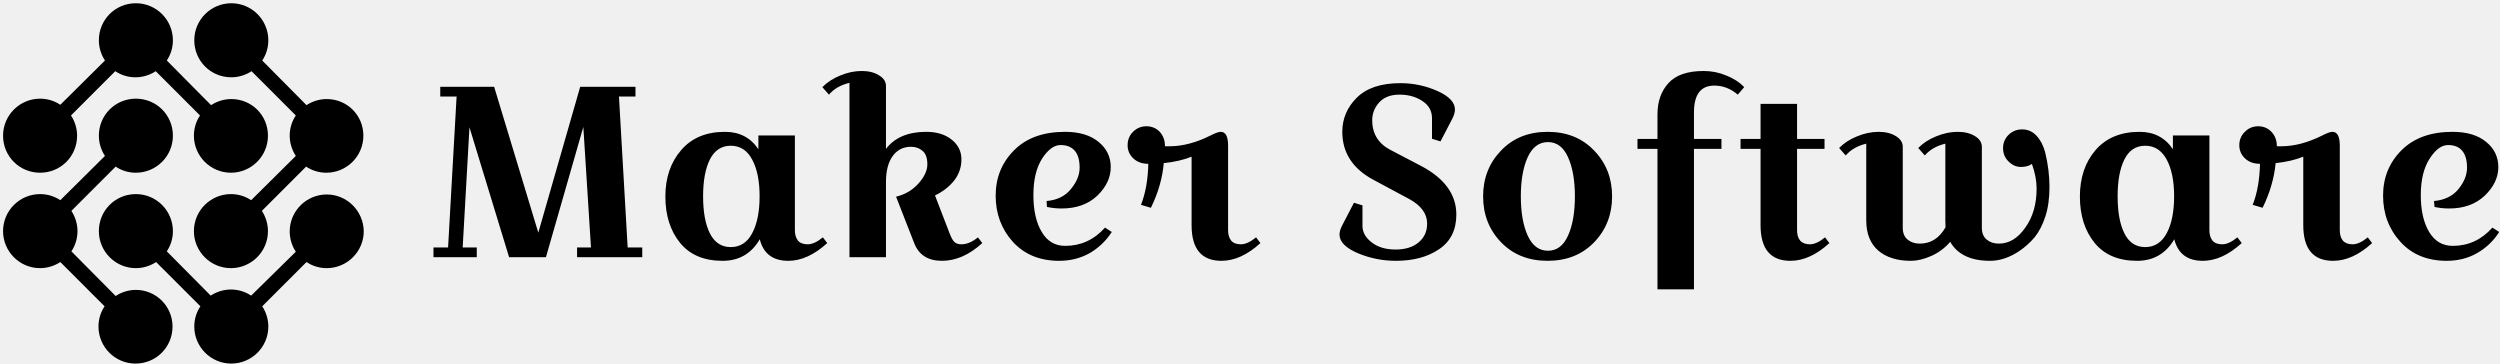
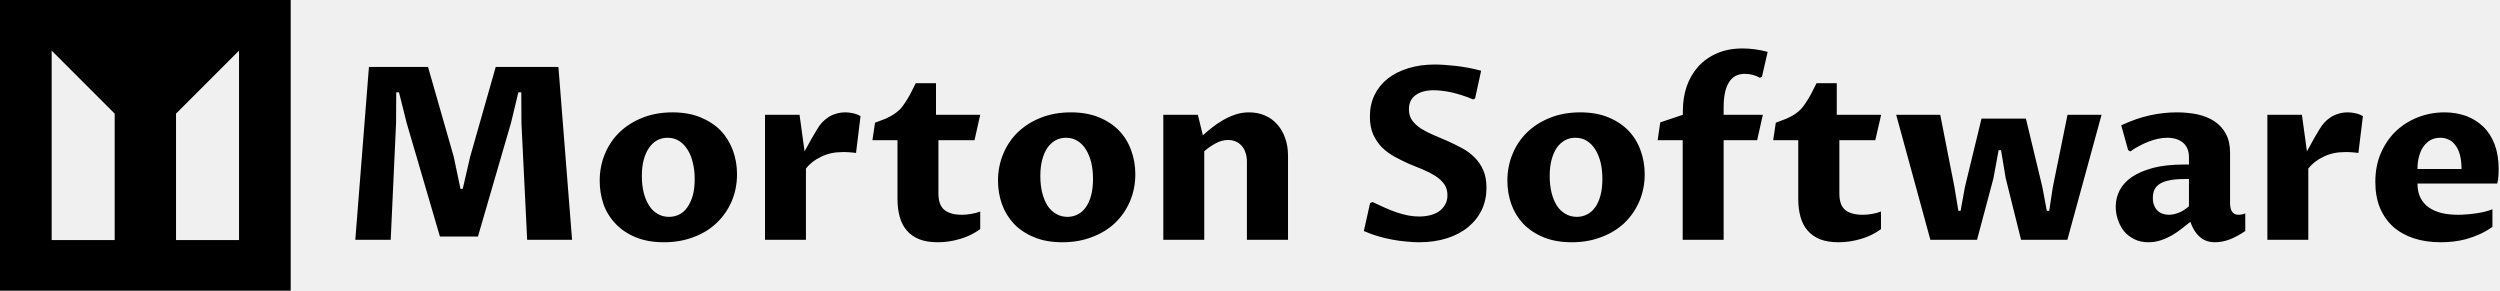
- <svg xmlns="http://www.w3.org/2000/svg" width="687" height="100" viewBox="0 0 687 100" fill="none">
-   <g clip-path="url(#clip0_751_31)">
-     <path d="M125.473 26.53H120.982V23.855H135.791L147.925 63.935L159.438 23.855H174.629V26.53H170.09L172.479 67.995H176.492V70.67H158.578V67.995H162.399L160.297 34.89L150.027 70.67H139.899L129.008 34.986L127.145 67.995H131.014V70.67H119.119V67.995H123.132L125.473 26.53ZM208.403 37.231H218.434V63.266C218.434 64.476 218.721 65.431 219.294 66.132C219.868 66.801 220.759 67.135 221.969 67.135C223.18 67.135 224.565 66.498 226.126 65.224L227.32 66.801C223.753 70.049 220.186 71.673 216.619 71.673C212.383 71.673 209.772 69.699 208.785 65.75C206.492 69.699 203.084 71.673 198.562 71.673C193.434 71.673 189.533 70.017 186.858 66.705C184.183 63.393 182.845 59.157 182.845 53.998C182.845 48.839 184.294 44.587 187.192 41.243C190.059 37.9 194.071 36.228 199.231 36.228C203.211 36.228 206.269 37.82 208.403 41.005V37.231ZM195.075 43.823C193.833 46.307 193.211 49.683 193.211 53.95C193.211 58.25 193.833 61.642 195.075 64.126C196.348 66.642 198.259 67.9 200.807 67.9C203.387 67.9 205.345 66.642 206.683 64.126C208.052 61.578 208.737 58.186 208.737 53.95C208.737 49.715 208.052 46.339 206.683 43.823C205.345 41.307 203.387 40.049 200.807 40.049C198.259 40.049 196.348 41.307 195.075 43.823ZM243.466 23.616V40.909C245.855 37.788 249.549 36.228 254.549 36.228C257.415 36.228 259.74 36.944 261.524 38.377C263.307 39.81 264.199 41.61 264.199 43.775C264.199 45.941 263.546 47.868 262.24 49.556C260.934 51.243 259.167 52.629 256.938 53.712L260.95 64.126C261.396 65.304 261.842 66.1 262.288 66.514C262.734 66.928 263.371 67.135 264.199 67.135C265.664 67.135 267.176 66.498 268.737 65.224L269.931 66.801C266.364 70.049 262.67 71.673 258.848 71.673C255.059 71.673 252.527 70.081 251.253 66.896L246.237 54.046C248.689 53.473 250.743 52.263 252.399 50.416C254.024 48.6 254.836 46.849 254.836 45.161C254.836 43.441 254.406 42.215 253.546 41.482C252.686 40.718 251.619 40.336 250.345 40.336C248.211 40.336 246.524 41.196 245.282 42.916C244.071 44.635 243.466 46.976 243.466 49.938V70.67H233.434V22.756C230.982 23.361 229.103 24.444 227.797 26.005L225.982 23.951C227.288 22.613 228.928 21.546 230.903 20.75C232.877 19.922 234.836 19.508 236.778 19.508C238.721 19.508 240.313 19.906 241.555 20.702C242.829 21.466 243.466 22.438 243.466 23.616ZM287.606 55.24C290.504 54.986 292.734 53.887 294.294 51.944C295.887 50.001 296.683 48.043 296.683 46.068C296.683 44.062 296.253 42.533 295.393 41.482C294.501 40.4 293.18 39.858 291.428 39.858C289.676 39.858 287.989 41.1 286.364 43.584C284.772 46.1 283.976 49.444 283.976 53.616C283.976 57.82 284.74 61.196 286.269 63.743C287.766 66.291 289.915 67.565 292.718 67.565C297.017 67.565 300.664 65.893 303.657 62.549L305.52 63.743C303.992 66.132 301.985 68.059 299.501 69.524C296.985 70.957 294.167 71.673 291.046 71.673C285.759 71.673 281.524 69.938 278.339 66.466C275.186 62.963 273.61 58.728 273.61 53.759C273.61 48.823 275.297 44.667 278.673 41.291C282.017 37.916 286.683 36.228 292.67 36.228C296.587 36.228 299.661 37.151 301.89 38.998C304.119 40.813 305.234 43.123 305.234 45.925C305.234 48.759 304.008 51.371 301.555 53.759C299.071 56.116 295.791 57.294 291.715 57.294C290.345 57.294 289.008 57.151 287.702 56.864L287.606 55.24ZM335.473 36.228C336.81 36.228 337.479 37.501 337.479 40.049V63.266C337.479 64.476 337.766 65.431 338.339 66.132C338.912 66.801 339.804 67.135 341.014 67.135C342.224 67.135 343.61 66.498 345.17 65.224L346.364 66.801C342.797 70.049 339.231 71.673 335.664 71.673C330.186 71.673 327.447 68.409 327.447 61.88V43.059C325.345 43.919 322.797 44.508 319.804 44.826C319.454 48.903 318.275 52.995 316.269 57.103L313.546 56.291C314.788 53.138 315.457 49.38 315.552 45.017C313.864 45.017 312.495 44.524 311.444 43.536C310.393 42.549 309.868 41.339 309.868 39.906C309.868 38.441 310.361 37.215 311.348 36.228C312.368 35.208 313.594 34.699 315.027 34.699C316.492 34.699 317.718 35.208 318.705 36.228C319.661 37.279 320.138 38.6 320.138 40.193H321.428C324.963 40.193 328.705 39.205 332.654 37.231C333.96 36.562 334.899 36.228 335.473 36.228ZM374.406 56.435V62.072C374.406 63.791 375.25 65.304 376.938 66.61C378.626 67.915 380.807 68.568 383.482 68.568C386.157 68.568 388.275 67.915 389.836 66.61C391.396 65.304 392.176 63.584 392.176 61.45C392.176 58.743 390.552 56.498 387.304 54.715L377.415 49.412C371.715 46.355 368.864 41.96 368.864 36.228C368.864 32.597 370.202 29.46 372.877 26.817C375.552 24.173 379.533 22.852 384.82 22.852C388.387 22.852 391.778 23.568 394.995 25.001C398.211 26.435 399.82 28.138 399.82 30.113C399.82 30.845 399.565 31.705 399.055 32.693L395.855 38.855L393.514 38.138V32.501C393.514 30.495 392.638 28.919 390.887 27.772C389.135 26.594 387.033 26.005 384.581 26.005C382.161 26.005 380.297 26.721 378.992 28.154C377.718 29.587 377.081 31.212 377.081 33.027C377.081 36.689 378.721 39.396 382.001 41.148L390.504 45.591C396.969 48.998 400.202 53.457 400.202 58.966C400.202 63.17 398.626 66.339 395.473 68.473C392.352 70.606 388.387 71.673 383.578 71.673C379.947 71.673 376.46 70.973 373.116 69.572C369.772 68.138 368.1 66.435 368.1 64.46C368.1 63.696 368.355 62.836 368.864 61.88L372.065 55.718L374.406 56.435ZM412.479 66.562C409.199 63.154 407.559 58.95 407.559 53.95C407.559 48.982 409.199 44.794 412.479 41.387C415.759 37.947 420.027 36.228 425.282 36.228C430.536 36.228 434.804 37.947 438.084 41.387C441.364 44.794 443.005 48.982 443.005 53.95C443.005 58.95 441.364 63.154 438.084 66.562C434.804 69.97 430.536 71.673 425.282 71.673C420.027 71.673 415.759 69.97 412.479 66.562ZM419.788 43.25C418.546 46.021 417.925 49.587 417.925 53.95C417.925 58.345 418.546 61.928 419.788 64.699C421.062 67.501 422.925 68.903 425.377 68.903C427.829 68.903 429.676 67.501 430.919 64.699C432.161 61.928 432.782 58.345 432.782 53.95C432.782 49.587 432.161 46.021 430.919 43.25C429.676 40.447 427.829 39.046 425.377 39.046C422.925 39.046 421.062 40.447 419.788 43.25ZM455.473 40.909H449.979V38.186H455.473V31.451C455.473 27.916 456.476 25.049 458.482 22.852C460.489 20.622 463.721 19.508 468.18 19.508C470.345 19.508 472.415 19.922 474.39 20.75C476.396 21.546 478.036 22.613 479.31 23.951L477.543 26.005C475.6 24.349 473.45 23.52 471.094 23.52C467.368 23.52 465.504 25.973 465.504 30.877V38.186H473.052V40.909H465.504V79.508H455.473V40.909ZM483.801 40.909H478.307V38.186H483.801V28.537H493.833V38.186H501.38V40.909H493.833V63.266C493.833 64.476 494.119 65.431 494.692 66.132C495.297 66.801 496.189 67.135 497.368 67.135C498.578 67.135 499.963 66.498 501.524 65.224L502.718 66.801C499.151 70.049 495.584 71.673 492.017 71.673C486.54 71.673 483.801 68.409 483.801 61.88V40.909ZM544.613 40.336V62.597C544.613 64.03 545.059 65.113 545.95 65.845C546.842 66.578 547.957 66.944 549.294 66.944C552.097 66.944 554.517 65.479 556.555 62.549C558.626 59.651 559.661 56.084 559.661 51.849C559.661 49.683 559.231 47.422 558.371 45.065C557.575 45.606 556.555 45.877 555.313 45.877C554.071 45.877 552.941 45.368 551.922 44.349C550.934 43.361 550.441 42.151 550.441 40.718C550.441 39.285 550.934 38.075 551.922 37.087C552.941 36.068 554.199 35.559 555.696 35.559C557.224 35.559 558.53 36.132 559.613 37.279C560.696 38.425 561.492 39.938 562.001 41.817C562.797 45.065 563.196 48.25 563.196 51.371C563.196 54.492 562.813 57.215 562.049 59.54C561.285 61.833 560.313 63.712 559.135 65.177C557.925 66.61 556.555 67.852 555.027 68.903C552.32 70.75 549.597 71.673 546.858 71.673C541.571 71.673 537.925 69.938 535.919 66.466C534.454 68.154 532.718 69.444 530.712 70.336C528.705 71.228 526.842 71.673 525.122 71.673C521.333 71.673 518.339 70.734 516.141 68.855C513.944 66.944 512.845 64.173 512.845 60.543V39.476C510.393 40.081 508.514 41.164 507.208 42.724L505.393 40.67C506.699 39.333 508.339 38.266 510.313 37.47C512.32 36.642 514.294 36.228 516.237 36.228C518.148 36.228 519.74 36.626 521.014 37.422C522.256 38.186 522.877 39.157 522.877 40.336V62.597C522.877 64.03 523.323 65.113 524.215 65.845C525.106 66.578 526.221 66.944 527.559 66.944C530.584 66.944 532.941 65.447 534.629 62.454C534.597 62.072 534.581 61.435 534.581 60.543V39.476C532.129 40.081 530.25 41.164 528.944 42.724L527.129 40.67C528.434 39.333 530.075 38.266 532.049 37.47C534.055 36.642 536.014 36.228 537.925 36.228C539.868 36.228 541.476 36.626 542.75 37.422C543.992 38.186 544.613 39.157 544.613 40.336ZM597.113 37.231H607.145V63.266C607.145 64.476 607.431 65.431 608.005 66.132C608.578 66.801 609.469 67.135 610.68 67.135C611.89 67.135 613.275 66.498 614.836 65.224L616.03 66.801C612.463 70.049 608.896 71.673 605.329 71.673C601.094 71.673 598.482 69.699 597.495 65.75C595.17 69.699 591.762 71.673 587.272 71.673C582.145 71.673 578.243 70.017 575.568 66.705C572.893 63.393 571.555 59.157 571.555 53.998C571.555 48.839 572.989 44.587 575.855 41.243C578.753 37.9 582.782 36.228 587.941 36.228C591.922 36.228 594.979 37.82 597.113 41.005V37.231ZM583.785 43.823C582.543 46.307 581.922 49.683 581.922 53.95C581.922 58.25 582.543 61.642 583.785 64.126C585.027 66.642 586.938 67.9 589.517 67.9C592.065 67.9 594.024 66.642 595.393 64.126C596.762 61.578 597.447 58.186 597.447 53.95C597.447 49.715 596.762 46.339 595.393 43.823C594.024 41.307 592.065 40.049 589.517 40.049C586.938 40.049 585.027 41.307 583.785 43.823ZM640.966 36.228C642.304 36.228 642.973 37.501 642.973 40.049V63.266C642.973 64.476 643.259 65.431 643.833 66.132C644.438 66.801 645.329 67.135 646.508 67.135C647.718 67.135 649.103 66.498 650.664 65.224L651.858 66.801C648.291 70.049 644.724 71.673 641.157 71.673C635.68 71.673 632.941 68.409 632.941 61.88V43.059C630.839 43.919 628.307 44.508 625.345 44.826C624.963 48.903 623.769 52.995 621.762 57.103L619.04 56.291C620.282 53.138 620.95 49.38 621.046 45.017C619.358 45.017 617.989 44.524 616.938 43.536C615.887 42.549 615.361 41.339 615.361 39.906C615.361 38.441 615.871 37.215 616.89 36.228C617.877 35.208 619.103 34.699 620.568 34.699C622.001 34.699 623.212 35.208 624.199 36.228C625.186 37.279 625.68 38.6 625.68 40.193H626.922C630.457 40.193 634.199 39.205 638.148 37.231C639.454 36.562 640.393 36.228 640.966 36.228ZM668.864 55.24C671.762 54.986 674.008 53.887 675.6 51.944C677.161 50.001 677.941 48.043 677.941 46.068C677.941 44.062 677.511 42.533 676.651 41.482C675.791 40.4 674.485 39.858 672.734 39.858C670.95 39.858 669.262 41.1 667.67 43.584C666.046 46.1 665.234 49.444 665.234 53.616C665.234 57.82 665.998 61.196 667.527 63.743C669.055 66.291 671.221 67.565 674.024 67.565C678.291 67.565 681.922 65.893 684.915 62.549L686.778 63.743C685.282 66.132 683.275 68.059 680.759 69.524C678.275 70.957 675.473 71.673 672.352 71.673C667.033 71.673 662.797 69.938 659.645 66.466C656.46 62.963 654.868 58.728 654.868 53.759C654.868 48.823 656.555 44.667 659.931 41.291C663.307 37.916 667.973 36.228 673.928 36.228C677.877 36.228 680.966 37.151 683.196 38.998C685.425 40.813 686.54 43.123 686.54 45.925C686.54 48.759 685.297 51.371 682.813 53.759C680.329 56.116 677.065 57.294 673.02 57.294C671.619 57.294 670.282 57.151 669.008 56.864L668.864 55.24Z" fill="black" />
-     <path d="M63.563 27.22C61.571 27.22 59.578 27.849 58.004 28.898L45.837 16.626C46.886 15.053 47.515 13.165 47.515 11.067C47.515 5.508 43.005 0.893 37.341 0.893C31.677 0.893 27.167 5.403 27.167 11.067C27.167 13.06 27.796 15.053 28.845 16.626L16.573 28.793C15 27.744 13.112 27.115 11.014 27.115C5.455 27.115 0.84 31.625 0.84 37.289C0.84 42.953 5.35 47.463 11.014 47.463C16.678 47.463 21.188 42.953 21.188 37.289C21.188 35.296 20.559 33.303 19.51 31.73L31.677 19.563C33.251 20.612 35.139 21.241 37.236 21.241C39.229 21.241 41.222 20.612 42.795 19.563L54.962 31.73C53.914 33.303 53.284 35.191 53.284 37.289C53.284 42.848 57.794 47.463 63.459 47.463C69.018 47.463 73.633 42.953 73.633 37.289C73.633 31.625 69.123 27.22 63.563 27.22ZM89.786 53.442C84.227 53.442 79.611 57.952 79.611 63.616C79.611 65.609 80.241 67.602 81.29 69.175L69.018 81.237C67.444 80.189 65.556 79.559 63.459 79.559C61.466 79.559 59.473 80.189 57.899 81.237L45.837 69.07C46.886 67.497 47.515 65.609 47.515 63.511C47.515 57.952 43.005 53.337 37.341 53.337C31.677 53.337 27.167 57.847 27.167 63.511C27.167 69.07 31.677 73.686 37.341 73.686C39.334 73.686 41.327 73.056 42.9 72.007L55.067 84.174C54.019 85.748 53.389 87.636 53.389 89.734C53.389 95.293 57.899 99.908 63.563 99.908C69.123 99.908 73.738 95.397 73.738 89.734C73.738 87.741 73.108 85.748 72.059 84.174L84.227 72.007C85.8 73.056 87.688 73.686 89.786 73.686C95.345 73.686 99.96 69.175 99.96 63.511C99.855 57.952 95.345 53.442 89.786 53.442Z" fill="black" />
-     <path d="M37.341 79.664C35.348 79.664 33.355 80.293 31.782 81.342L19.615 69.07C20.664 67.497 21.293 65.609 21.293 63.511C21.293 61.518 20.664 59.526 19.615 57.952L31.782 45.785C33.355 46.834 35.243 47.463 37.341 47.463C42.9 47.463 47.515 42.953 47.515 37.289C47.515 31.625 43.005 27.115 37.341 27.115C31.677 27.115 27.167 31.625 27.167 37.289C27.167 39.282 27.796 41.275 28.845 42.848L16.573 55.015C15 53.966 13.112 53.337 11.014 53.337C5.455 53.337 0.84 57.847 0.84 63.511C0.84 69.07 5.35 73.686 11.014 73.686C13.007 73.686 15 73.056 16.573 72.007L28.74 84.174C27.691 85.748 27.062 87.636 27.062 89.734C27.062 95.293 31.572 99.908 37.236 99.908C42.9 99.908 47.41 95.397 47.41 89.734C47.41 84.174 42.9 79.664 37.341 79.664ZM89.786 27.22C87.793 27.22 85.8 27.849 84.227 28.898L72.059 16.626C73.108 15.053 73.738 13.165 73.738 11.067C73.738 5.508 69.227 0.893 63.563 0.893C58.004 0.893 53.389 5.403 53.389 11.067C53.389 16.731 57.899 21.241 63.563 21.241C65.556 21.241 67.549 20.612 69.123 19.563L81.29 31.73C80.241 33.303 79.611 35.191 79.611 37.289C79.611 39.282 80.241 41.275 81.29 42.848L69.018 55.015C67.444 53.966 65.556 53.337 63.459 53.337C57.899 53.337 53.284 57.847 53.284 63.511C53.284 69.07 57.794 73.686 63.459 73.686C69.018 73.686 73.633 69.175 73.633 63.511C73.633 61.518 73.003 59.526 71.954 57.952L84.122 45.785C85.695 46.834 87.583 47.463 89.681 47.463C95.24 47.463 99.855 42.953 99.855 37.289C99.855 31.625 95.345 27.22 89.786 27.22Z" fill="black" />
+ <svg xmlns="http://www.w3.org/2000/svg" width="774" height="90" viewBox="0 0 774 90" fill="none">
+   <g clip-path="url(#clip0_772_139)">
+     <path d="M120.963 74.251H110L114.225 20.722H132.513L140.481 48.529L142.567 58.476H143.262L145.561 48.529L153.476 20.722H172.888L177.112 74.251H163.209L161.444 38.209L161.39 28.583H160.481L158.235 37.941L147.968 73.235H136.203L125.882 37.995L123.529 28.583H122.674L122.62 38.155L120.963 74.251ZM205.561 75C202.21 75 199.287 74.483 196.791 73.449C194.296 72.415 192.228 71.025 190.588 69.278C188.913 67.531 187.665 65.517 186.845 63.235C186.061 60.918 185.668 58.494 185.668 55.963C185.668 53.004 186.203 50.241 187.273 47.674C188.342 45.071 189.857 42.825 191.818 40.936C193.779 39.046 196.15 37.549 198.93 36.444C201.711 35.339 204.795 34.786 208.182 34.786C211.497 34.786 214.403 35.303 216.898 36.337C219.394 37.371 221.479 38.743 223.155 40.455C224.795 42.201 226.043 44.233 226.898 46.551C227.754 48.868 228.182 51.328 228.182 53.931C228.182 56.925 227.629 59.724 226.524 62.326C225.419 64.893 223.868 67.121 221.872 69.011C219.911 70.9 217.54 72.362 214.759 73.396C211.979 74.465 208.913 75 205.561 75ZM207.112 67.139C208.289 67.139 209.358 66.889 210.321 66.39C211.283 65.927 212.103 65.196 212.781 64.198C213.494 63.2 214.064 61.97 214.492 60.508C214.884 59.046 215.08 57.353 215.08 55.428C215.08 53.574 214.884 51.881 214.492 50.348C214.135 48.779 213.583 47.424 212.834 46.283C212.121 45.143 211.248 44.251 210.214 43.61C209.18 42.968 208.004 42.647 206.684 42.647C205.508 42.647 204.421 42.914 203.422 43.449C202.46 43.984 201.64 44.75 200.963 45.749C200.25 46.747 199.697 47.977 199.305 49.438C198.913 50.9 198.717 52.576 198.717 54.465C198.717 56.39 198.913 58.137 199.305 59.706C199.697 61.239 200.267 62.576 201.016 63.717C201.729 64.822 202.602 65.659 203.636 66.23C204.67 66.836 205.829 67.139 207.112 67.139ZM236.845 74.251V35.535H247.54L249.091 46.872C249.483 46.194 249.875 45.481 250.267 44.733C250.66 44.02 251.034 43.342 251.39 42.7C251.747 42.094 252.068 41.56 252.353 41.096C252.638 40.633 252.834 40.294 252.941 40.08C253.405 39.296 253.922 38.583 254.492 37.941C255.098 37.3 255.758 36.747 256.471 36.283C257.148 35.82 257.932 35.464 258.824 35.214C259.715 34.929 260.695 34.786 261.765 34.786C262.478 34.786 263.244 34.875 264.064 35.053C264.92 35.232 265.704 35.535 266.417 35.963L265.027 47.353C264.777 47.317 264.474 47.282 264.118 47.246C263.761 47.21 263.387 47.175 262.995 47.139C262.567 47.139 262.175 47.121 261.818 47.086C261.426 47.086 261.087 47.086 260.802 47.086C258.342 47.086 256.15 47.567 254.225 48.529C252.264 49.456 250.695 50.669 249.519 52.166V74.251H236.845ZM277.861 61.578V43.396H270.107L270.909 37.995C272.193 37.531 273.315 37.103 274.278 36.711C275.205 36.283 276.025 35.838 276.738 35.374C277.487 34.875 278.128 34.358 278.663 33.824C279.198 33.253 279.715 32.576 280.214 31.791C280.713 31.043 281.23 30.187 281.765 29.225C282.264 28.226 282.852 27.068 283.529 25.749H289.786V35.535H303.476L301.711 43.396H290.535V59.92C290.535 62.344 291.176 64.055 292.46 65.053C293.708 66.016 295.49 66.497 297.807 66.497C298.734 66.497 299.679 66.408 300.642 66.23C301.604 66.087 302.549 65.838 303.476 65.481V70.936C301.551 72.326 299.465 73.342 297.219 73.984C294.938 74.661 292.656 75 290.374 75C288.128 75 286.221 74.697 284.652 74.091C283.048 73.449 281.747 72.54 280.749 71.364C279.75 70.223 279.02 68.815 278.556 67.139C278.093 65.499 277.861 63.645 277.861 61.578ZM328.93 75C325.579 75 322.656 74.483 320.16 73.449C317.665 72.415 315.579 71.025 313.904 69.278C312.264 67.531 311.034 65.517 310.214 63.235C309.394 60.918 308.984 58.494 308.984 55.963C308.984 53.004 309.519 50.241 310.588 47.674C311.658 45.071 313.173 42.825 315.134 40.936C317.094 39.046 319.465 37.549 322.246 36.444C325.027 35.339 328.128 34.786 331.551 34.786C334.866 34.786 337.772 35.303 340.267 36.337C342.763 37.371 344.831 38.743 346.471 40.455C348.146 42.201 349.394 44.233 350.214 46.551C351.07 48.868 351.497 51.328 351.497 53.931C351.497 56.925 350.945 59.724 349.84 62.326C348.734 64.893 347.201 67.121 345.241 69.011C343.244 70.9 340.856 72.362 338.075 73.396C335.33 74.465 332.282 75 328.93 75ZM330.481 67.139C331.622 67.139 332.674 66.889 333.636 66.39C334.599 65.927 335.437 65.196 336.15 64.198C336.863 63.2 337.415 61.97 337.807 60.508C338.2 59.046 338.396 57.353 338.396 55.428C338.396 53.574 338.217 51.881 337.861 50.348C337.469 48.779 336.916 47.424 336.203 46.283C335.49 45.143 334.617 44.251 333.583 43.61C332.549 42.968 331.355 42.647 330 42.647C328.824 42.647 327.754 42.914 326.791 43.449C325.829 43.984 324.991 44.75 324.278 45.749C323.601 46.747 323.066 47.977 322.674 49.438C322.282 50.9 322.086 52.576 322.086 54.465C322.086 56.39 322.282 58.137 322.674 59.706C323.066 61.239 323.619 62.576 324.332 63.717C325.08 64.822 325.971 65.659 327.005 66.23C328.039 66.836 329.198 67.139 330.481 67.139ZM360.16 74.251V35.535H370.856L372.406 41.898C373.226 41.15 374.153 40.365 375.187 39.545C376.221 38.725 377.344 37.959 378.556 37.246C379.768 36.533 381.052 35.945 382.406 35.481C383.797 35.018 385.223 34.786 386.684 34.786C388.503 34.786 390.143 35.107 391.604 35.749C393.102 36.39 394.367 37.3 395.401 38.476C396.471 39.652 397.291 41.061 397.861 42.7C398.467 44.34 398.77 46.159 398.77 48.155V74.251H386.043V50.027C386.043 48.922 385.882 47.959 385.561 47.139C385.276 46.283 384.866 45.588 384.332 45.053C383.832 44.483 383.226 44.055 382.513 43.77C381.8 43.485 381.034 43.342 380.214 43.342C378.895 43.342 377.629 43.681 376.417 44.358C375.205 45 374.011 45.82 372.834 46.818V74.251H360.16ZM439.358 67.032C440.499 67.032 441.604 66.907 442.674 66.658C443.708 66.408 444.635 66.016 445.455 65.481C446.239 64.947 446.881 64.251 447.38 63.396C447.879 62.576 448.128 61.595 448.128 60.455C448.128 59.1 447.79 57.941 447.112 56.979C446.399 56.016 445.49 55.178 444.385 54.465C443.244 53.752 441.961 53.093 440.535 52.487C439.073 51.916 437.594 51.31 436.096 50.668C434.599 49.991 433.137 49.26 431.711 48.476C430.285 47.692 429.002 46.747 427.861 45.642C426.756 44.501 425.847 43.164 425.134 41.631C424.456 40.062 424.118 38.209 424.118 36.069C424.118 33.61 424.599 31.381 425.561 29.385C426.524 27.424 427.879 25.749 429.626 24.358C431.373 22.968 433.476 21.898 435.936 21.15C438.431 20.365 441.194 19.973 444.225 19.973C445.08 19.973 446.061 20.009 447.166 20.08C448.271 20.151 449.447 20.259 450.695 20.401C451.979 20.544 453.28 20.74 454.599 20.989C455.954 21.239 457.273 21.542 458.556 21.898L456.684 30.508L456.043 30.775C454.902 30.276 453.761 29.849 452.62 29.492C451.479 29.136 450.392 28.832 449.358 28.583C448.289 28.369 447.291 28.209 446.364 28.102C445.437 27.995 444.617 27.941 443.904 27.941C441.551 27.941 439.679 28.44 438.289 29.439C436.898 30.437 436.203 31.898 436.203 33.824C436.203 35.214 436.542 36.373 437.219 37.3C437.897 38.226 438.806 39.064 439.947 39.813C441.087 40.526 442.371 41.185 443.797 41.791C445.223 42.398 446.684 43.021 448.182 43.663C449.679 44.34 451.159 45.071 452.62 45.856C454.046 46.604 455.33 47.549 456.471 48.69C457.611 49.795 458.52 51.114 459.198 52.647C459.875 54.18 460.214 55.998 460.214 58.102C460.214 60.597 459.733 62.879 458.77 64.947C457.772 67.014 456.364 68.797 454.545 70.294C452.727 71.791 450.535 72.95 447.968 73.77C445.401 74.59 442.513 75 439.305 75C438.093 75 436.809 74.929 435.455 74.786C434.064 74.679 432.62 74.483 431.123 74.198C429.661 73.948 428.164 73.592 426.631 73.128C425.134 72.701 423.672 72.166 422.246 71.524L424.171 62.914L424.92 62.54C426.31 63.182 427.629 63.788 428.877 64.358C430.16 64.929 431.39 65.41 432.567 65.802C433.743 66.194 434.884 66.497 435.989 66.711C437.13 66.925 438.253 67.032 439.358 67.032ZM486.631 75C483.28 75 480.356 74.483 477.861 73.449C475.365 72.415 473.28 71.025 471.604 69.278C469.964 67.531 468.734 65.517 467.914 63.235C467.094 60.918 466.684 58.494 466.684 55.963C466.684 53.004 467.219 50.241 468.289 47.674C469.358 45.071 470.873 42.825 472.834 40.936C474.795 39.046 477.166 37.549 479.947 36.444C482.727 35.339 485.829 34.786 489.251 34.786C492.567 34.786 495.472 35.303 497.968 36.337C500.463 37.371 502.531 38.743 504.171 40.455C505.847 42.201 507.094 44.233 507.914 46.551C508.77 48.868 509.198 51.328 509.198 53.931C509.198 56.925 508.645 59.724 507.54 62.326C506.435 64.893 504.902 67.121 502.941 69.011C500.945 70.9 498.556 72.362 495.775 73.396C493.03 74.465 489.982 75 486.631 75ZM488.182 67.139C489.323 67.139 490.374 66.889 491.337 66.39C492.299 65.927 493.137 65.196 493.85 64.198C494.563 63.2 495.116 61.97 495.508 60.508C495.9 59.046 496.096 57.353 496.096 55.428C496.096 53.574 495.918 51.881 495.561 50.348C495.169 48.779 494.617 47.424 493.904 46.283C493.191 45.143 492.317 44.251 491.283 43.61C490.25 42.968 489.055 42.647 487.701 42.647C486.524 42.647 485.455 42.914 484.492 43.449C483.529 43.984 482.692 44.75 481.979 45.749C481.301 46.747 480.766 47.977 480.374 49.438C479.982 50.9 479.786 52.576 479.786 54.465C479.786 56.39 479.982 58.137 480.374 59.706C480.766 61.239 481.319 62.576 482.032 63.717C482.781 64.822 483.672 65.659 484.706 66.23C485.74 66.836 486.898 67.139 488.182 67.139ZM520.963 74.251V43.396H513.209L514.011 37.888L521.016 35.535V34.305C521.016 31.595 521.408 29.082 522.192 26.765C523.012 24.412 524.207 22.362 525.775 20.615C527.344 18.868 529.287 17.495 531.604 16.497C533.886 15.499 536.524 15 539.519 15C540.766 15 542.05 15.089 543.369 15.267C544.724 15.446 546.025 15.713 547.273 16.07L545.508 23.717L544.866 24.091C544.225 23.699 543.494 23.396 542.674 23.182C541.889 22.968 541.069 22.861 540.214 22.861C539.073 22.861 538.075 23.093 537.219 23.556C536.364 24.055 535.686 24.75 535.187 25.642C534.652 26.569 534.26 27.656 534.011 28.904C533.761 30.187 533.636 31.631 533.636 33.235V35.535H545.775L544.011 43.396H533.636V74.251H520.963ZM556.738 61.578V43.396H548.984L549.786 37.995C551.069 37.531 552.192 37.103 553.155 36.711C554.082 36.283 554.92 35.838 555.668 35.374C556.381 34.875 557.005 34.358 557.54 33.824C558.075 33.253 558.592 32.576 559.091 31.791C559.59 31.043 560.107 30.187 560.642 29.225C561.141 28.226 561.729 27.068 562.406 25.749H568.663V35.535H582.406L580.588 43.396H569.465V59.92C569.465 62.344 570.089 64.055 571.337 65.053C572.585 66.016 574.385 66.497 576.738 66.497C577.665 66.497 578.61 66.408 579.572 66.23C580.535 66.087 581.462 65.838 582.353 65.481V70.936C580.463 72.326 578.378 73.342 576.096 73.984C573.815 74.661 571.533 75 569.251 75C567.005 75 565.098 74.697 563.529 74.091C561.925 73.449 560.624 72.54 559.626 71.364C558.627 70.223 557.897 68.815 557.433 67.139C556.97 65.499 556.738 63.645 556.738 61.578ZM587.059 35.535H600.695L605.08 57.834L606.31 65.267H607.005L608.342 57.888L613.476 36.711H627.219L632.299 57.834L633.69 65.267H634.438L635.561 57.888L640.107 35.535H650.642L640.053 74.251H625.722L620.963 55.16L619.519 46.497H618.77L617.166 55.214L612.086 74.251H597.647L587.059 35.535ZM678.128 68.69C677.38 69.296 676.542 69.955 675.615 70.668C674.688 71.417 673.69 72.112 672.62 72.754C671.515 73.396 670.339 73.93 669.091 74.358C667.843 74.786 666.524 75 665.134 75C663.458 75 661.996 74.679 660.749 74.037C659.465 73.396 658.396 72.558 657.54 71.524C656.72 70.454 656.096 69.26 655.668 67.941C655.241 66.622 655.027 65.303 655.027 63.984C655.027 62.201 655.437 60.508 656.257 58.904C657.077 57.335 658.342 55.963 660.053 54.786C661.8 53.61 664.011 52.665 666.684 51.952C669.358 51.275 672.549 50.936 676.257 50.936H677.7V48.69C677.7 46.729 677.094 45.232 675.882 44.198C674.635 43.164 672.995 42.647 670.963 42.647C670.071 42.647 669.127 42.754 668.128 42.968C667.13 43.182 666.132 43.485 665.134 43.877C664.135 44.269 663.173 44.715 662.246 45.214C661.283 45.713 660.392 46.266 659.572 46.872L658.877 46.497L656.738 38.797C659.875 37.335 662.852 36.301 665.668 35.695C668.449 35.089 671.194 34.786 673.904 34.786C676.221 34.786 678.396 35 680.428 35.428C682.424 35.891 684.153 36.604 685.615 37.567C687.112 38.565 688.289 39.866 689.144 41.471C690 43.039 690.428 44.982 690.428 47.3V62.861C690.428 63.289 690.463 63.717 690.535 64.144C690.606 64.572 690.731 64.964 690.909 65.321C691.123 65.677 691.39 65.963 691.711 66.177C692.068 66.39 692.513 66.497 693.048 66.497C693.369 66.497 693.708 66.462 694.064 66.39C694.385 66.355 694.741 66.248 695.134 66.07V71.524C693.565 72.594 691.996 73.449 690.428 74.091C688.824 74.697 687.273 75 685.775 75C683.85 75 682.282 74.447 681.069 73.342C679.822 72.273 678.841 70.722 678.128 68.69ZM677.7 63.877V55.428H676.31C674.385 55.428 672.799 55.57 671.551 55.856C670.267 56.105 669.251 56.497 668.503 57.032C667.79 57.531 667.273 58.137 666.952 58.85C666.667 59.563 666.524 60.383 666.524 61.31C666.524 62.237 666.667 63.021 666.952 63.663C667.201 64.305 667.558 64.84 668.021 65.267C668.485 65.695 669.002 65.998 669.572 66.177C670.178 66.39 670.802 66.497 671.444 66.497C672.371 66.497 673.351 66.301 674.385 65.909C675.419 65.553 676.524 64.875 677.7 63.877ZM701.979 74.251V35.535H712.674L714.225 46.872C714.617 46.194 715.009 45.481 715.401 44.733C715.793 44.02 716.168 43.342 716.524 42.7C716.881 42.094 717.201 41.56 717.487 41.096C717.772 40.633 717.968 40.294 718.075 40.08C718.538 39.296 719.055 38.583 719.626 37.941C720.232 37.3 720.891 36.747 721.604 36.283C722.317 35.82 723.102 35.464 723.957 35.214C724.848 34.929 725.829 34.786 726.898 34.786C727.611 34.786 728.378 34.875 729.198 35.053C730.053 35.232 730.838 35.535 731.551 35.963L730.16 47.353C729.946 47.317 729.643 47.282 729.251 47.246C728.895 47.21 728.52 47.175 728.128 47.139C727.7 47.139 727.308 47.121 726.952 47.086C726.56 47.086 726.221 47.086 725.936 47.086C723.476 47.086 721.283 47.567 719.358 48.529C717.397 49.456 715.829 50.669 714.652 52.166V74.251H701.979ZM771.658 64.786V70.241C770.339 71.168 769.002 71.934 767.647 72.54C766.257 73.146 764.884 73.645 763.529 74.037C762.139 74.394 760.802 74.644 759.519 74.786C758.2 74.929 756.916 75 755.668 75C752.567 75 749.768 74.59 747.273 73.77C744.741 72.914 742.602 71.702 740.856 70.134C739.109 68.529 737.754 66.569 736.791 64.251C735.864 61.934 735.401 59.296 735.401 56.337C735.401 52.95 735.989 49.938 737.166 47.3C738.342 44.626 739.911 42.362 741.872 40.508C743.832 38.69 746.096 37.282 748.663 36.283C751.266 35.285 753.975 34.786 756.791 34.786C759.216 34.786 761.462 35.16 763.529 35.909C765.597 36.693 767.38 37.816 768.877 39.278C770.374 40.74 771.533 42.558 772.353 44.733C773.173 46.943 773.583 49.474 773.583 52.326C773.583 53.253 773.547 54.091 773.476 54.84C773.405 55.624 773.298 56.283 773.155 56.818H748.449C748.449 58.529 748.752 59.991 749.358 61.203C749.964 62.415 750.82 63.414 751.925 64.198C753.03 64.982 754.367 65.57 755.936 65.963C757.469 66.319 759.198 66.497 761.123 66.497C761.8 66.497 762.567 66.462 763.422 66.39C764.278 66.355 765.151 66.266 766.043 66.123C766.97 66.016 767.914 65.856 768.877 65.642C769.804 65.428 770.731 65.143 771.658 64.786ZM748.449 52.326H762.086C762.086 50.651 761.925 49.207 761.604 47.995C761.283 46.782 760.82 45.784 760.214 45C759.643 44.18 758.948 43.592 758.128 43.235C757.344 42.843 756.471 42.647 755.508 42.647C754.474 42.647 753.512 42.861 752.62 43.289C751.765 43.752 751.034 44.394 750.428 45.214C749.786 46.034 749.305 47.05 748.984 48.262C748.627 49.438 748.449 50.793 748.449 52.326Z" fill="black" />
+     <path d="M0 90H90V0H0V90ZM54.498 35.179L74.005 15.671V74.326H54.498V35.179ZM15.998 15.671L35.505 35.179V74.326H15.998V15.671Z" fill="black" />
  </g>
  <defs>
-     <clipPath id="clip0_751_31">
-       <rect width="687" height="100" fill="white" />
+     <clipPath id="clip0_772_139">
+       <rect width="774" height="90" fill="white" />
    </clipPath>
  </defs>
</svg>
